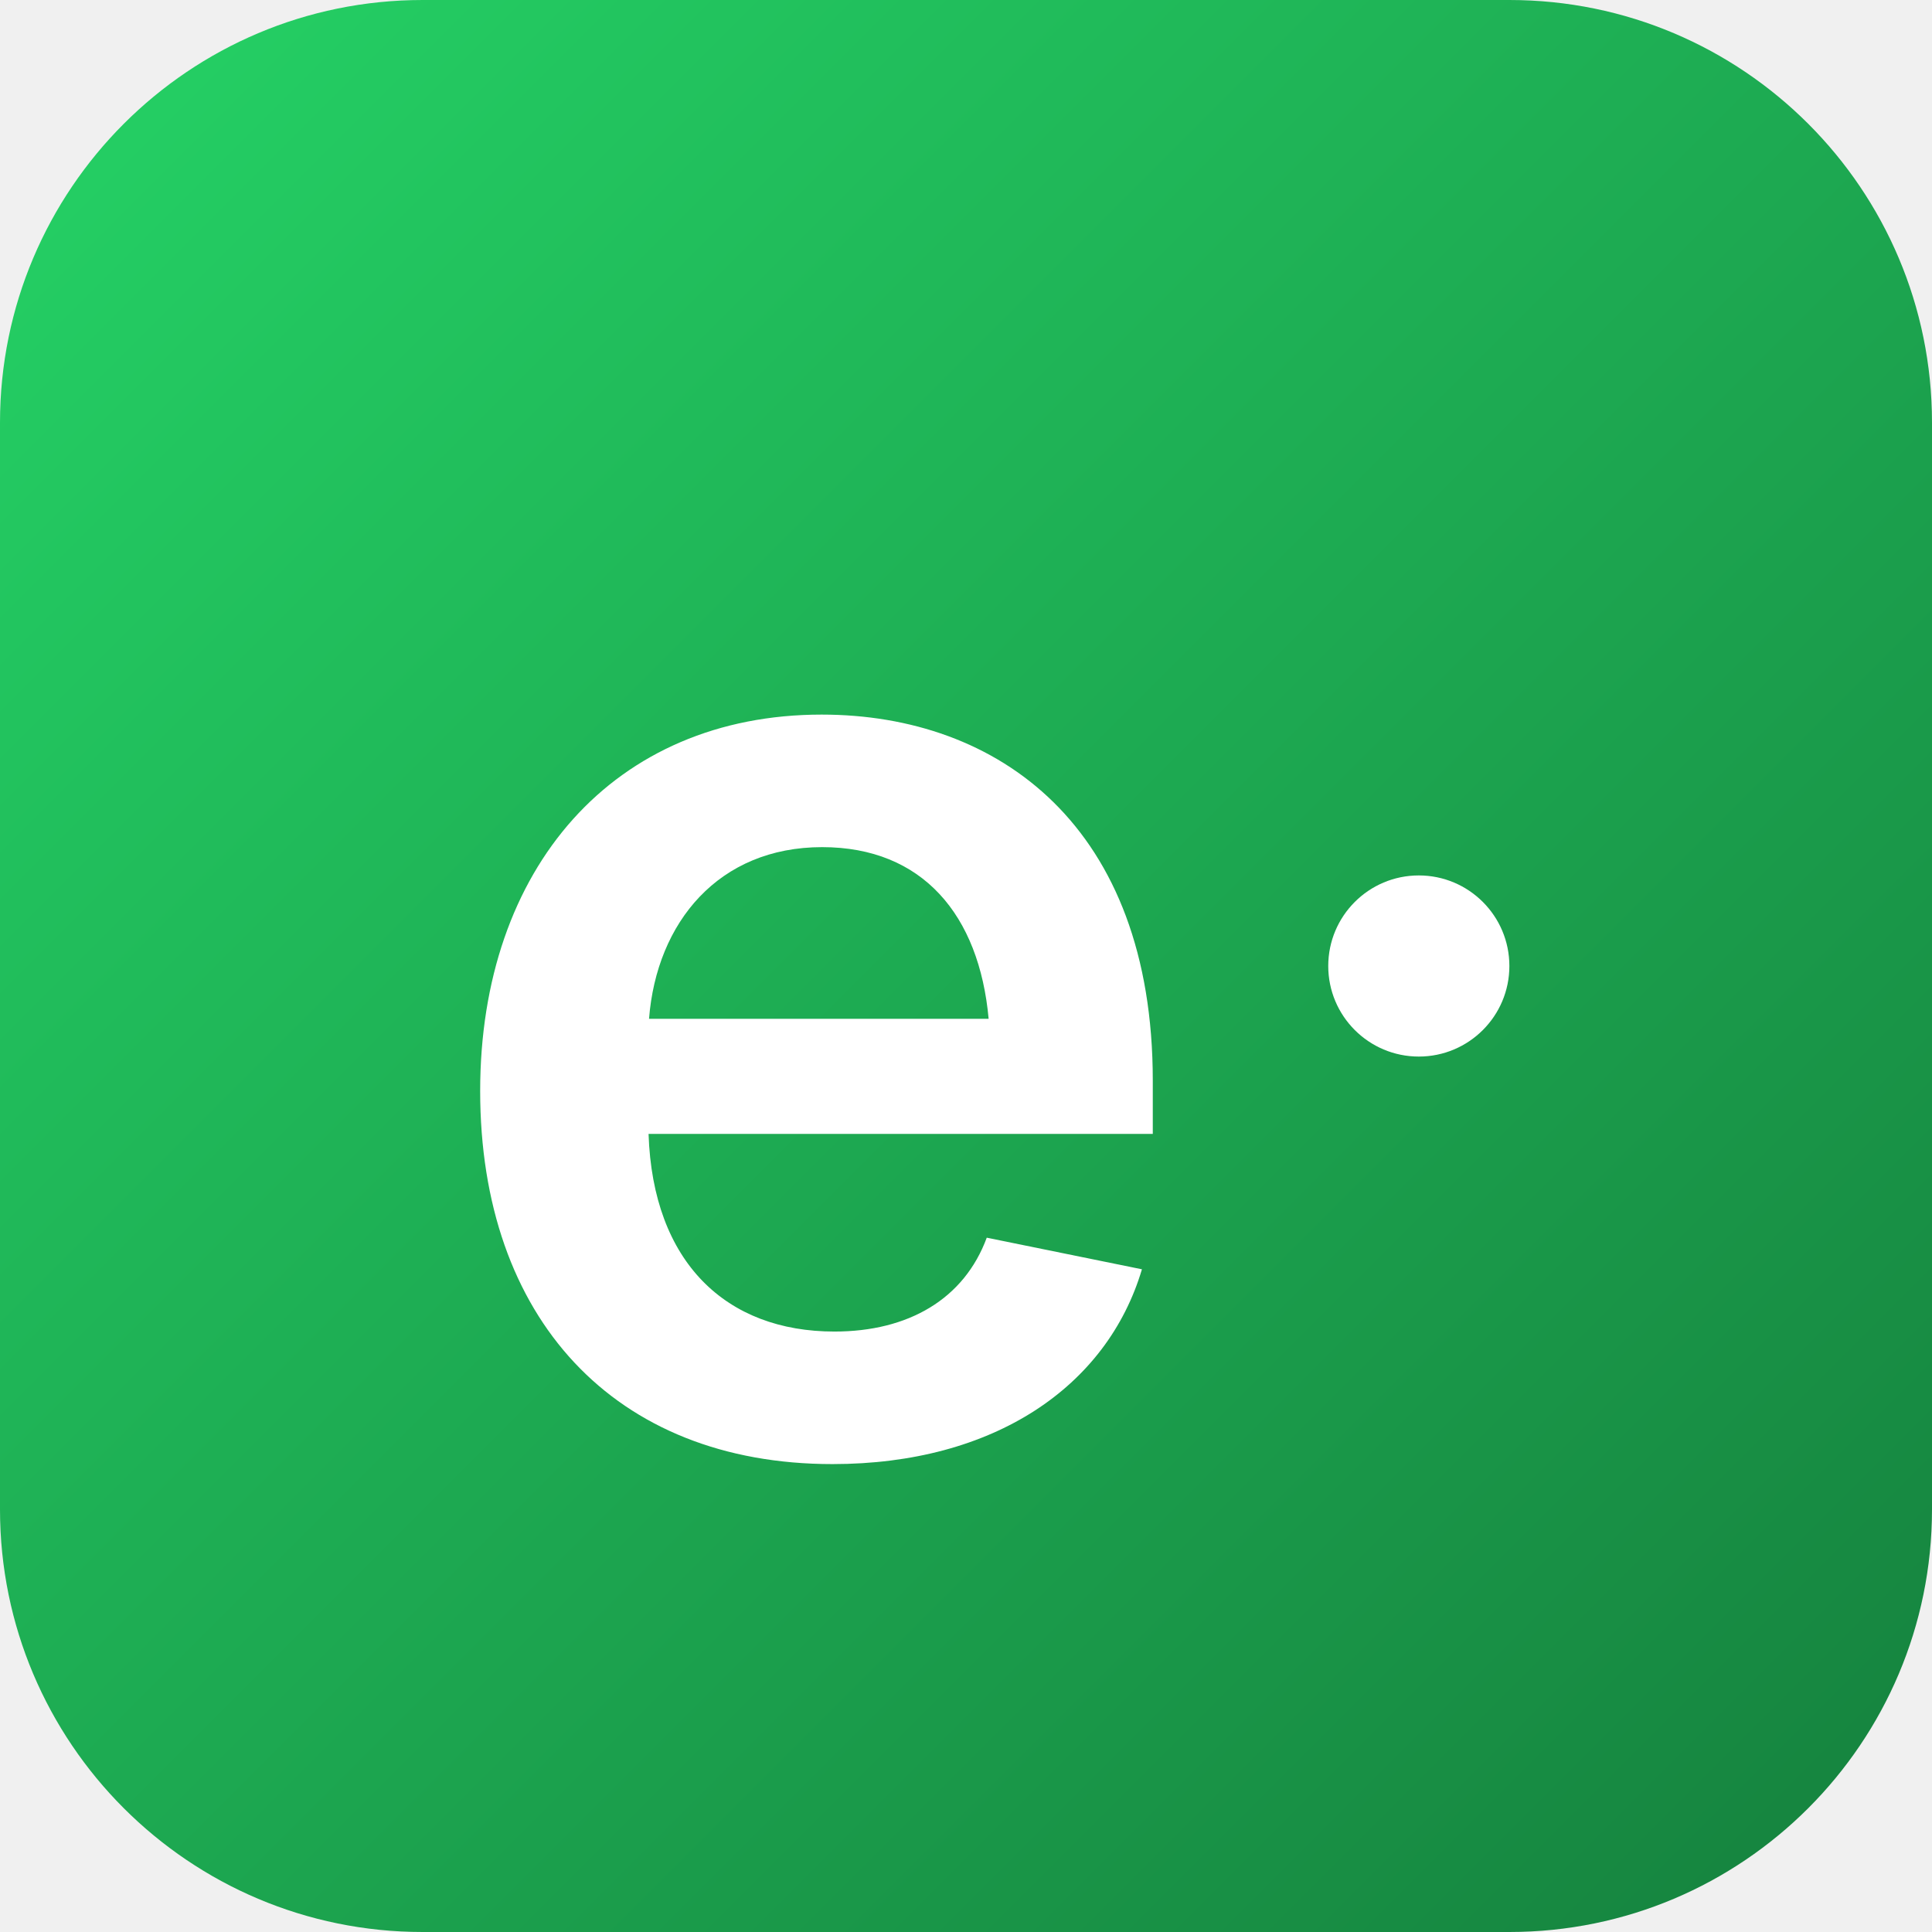
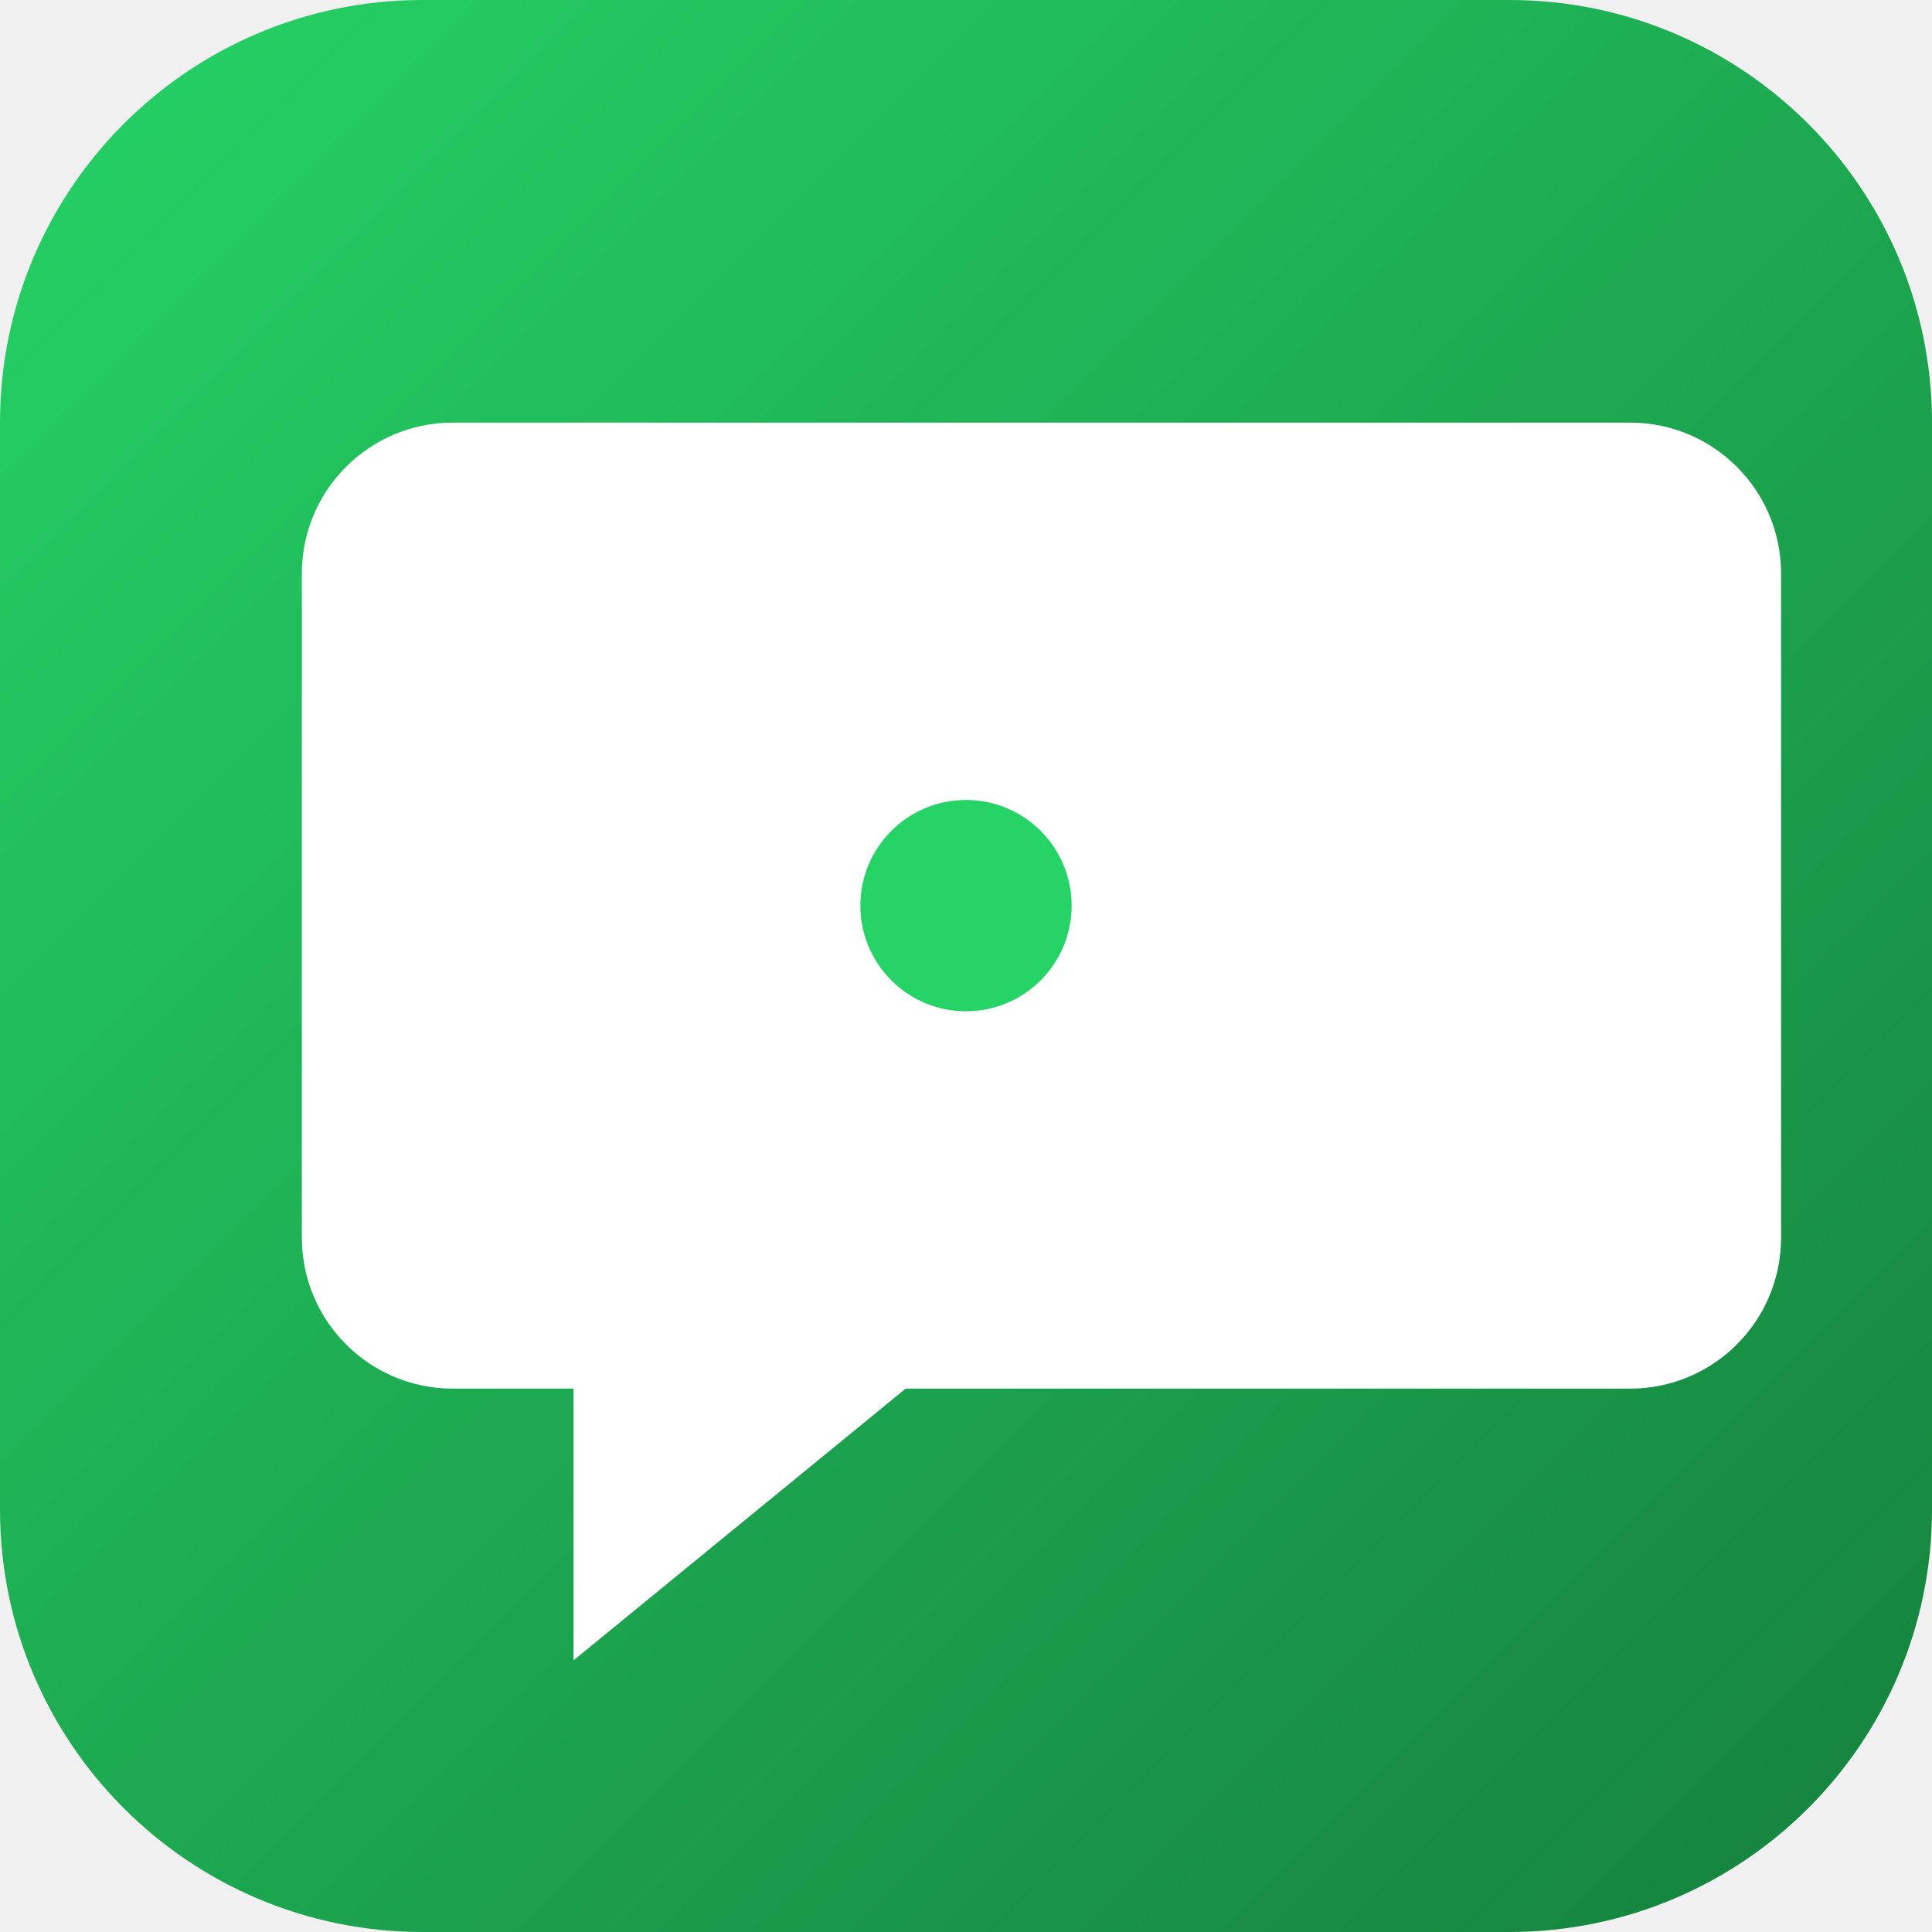
<svg xmlns="http://www.w3.org/2000/svg" viewBox="0 0 64 64">
  <defs>
    <linearGradient id="g" x1="0" y1="0" x2="1" y2="1">
      <stop offset="0" stop-color="#25D366" />
      <stop offset="1" stop-color="#15803D" />
    </linearGradient>
  </defs>
  <rect width="64" height="64" rx="14" fill="url(#g)" />
-   <text x="14" y="48" font-family="Sora, -apple-system, Inter, sans-serif" font-size="44" font-weight="600" letter-spacing="-0.03em" fill="#ffffff">e</text>
-   <circle cx="47" cy="32" r="3" fill="#ffffff" />
+   <path d="M10 14 h44 a5 5 0 0 1 5 5 v22 a5 5 0 0 1 -5 5 h-24 l-11 9 v-9 h-4 a5 5 0 0 1 -5 -5 v-22 a5 5 0 0 1 5 -5 z" fill="#ffffff" />
+   <circle cx="32" cy="30" r="3.5" fill="#25D366" />
</svg>
